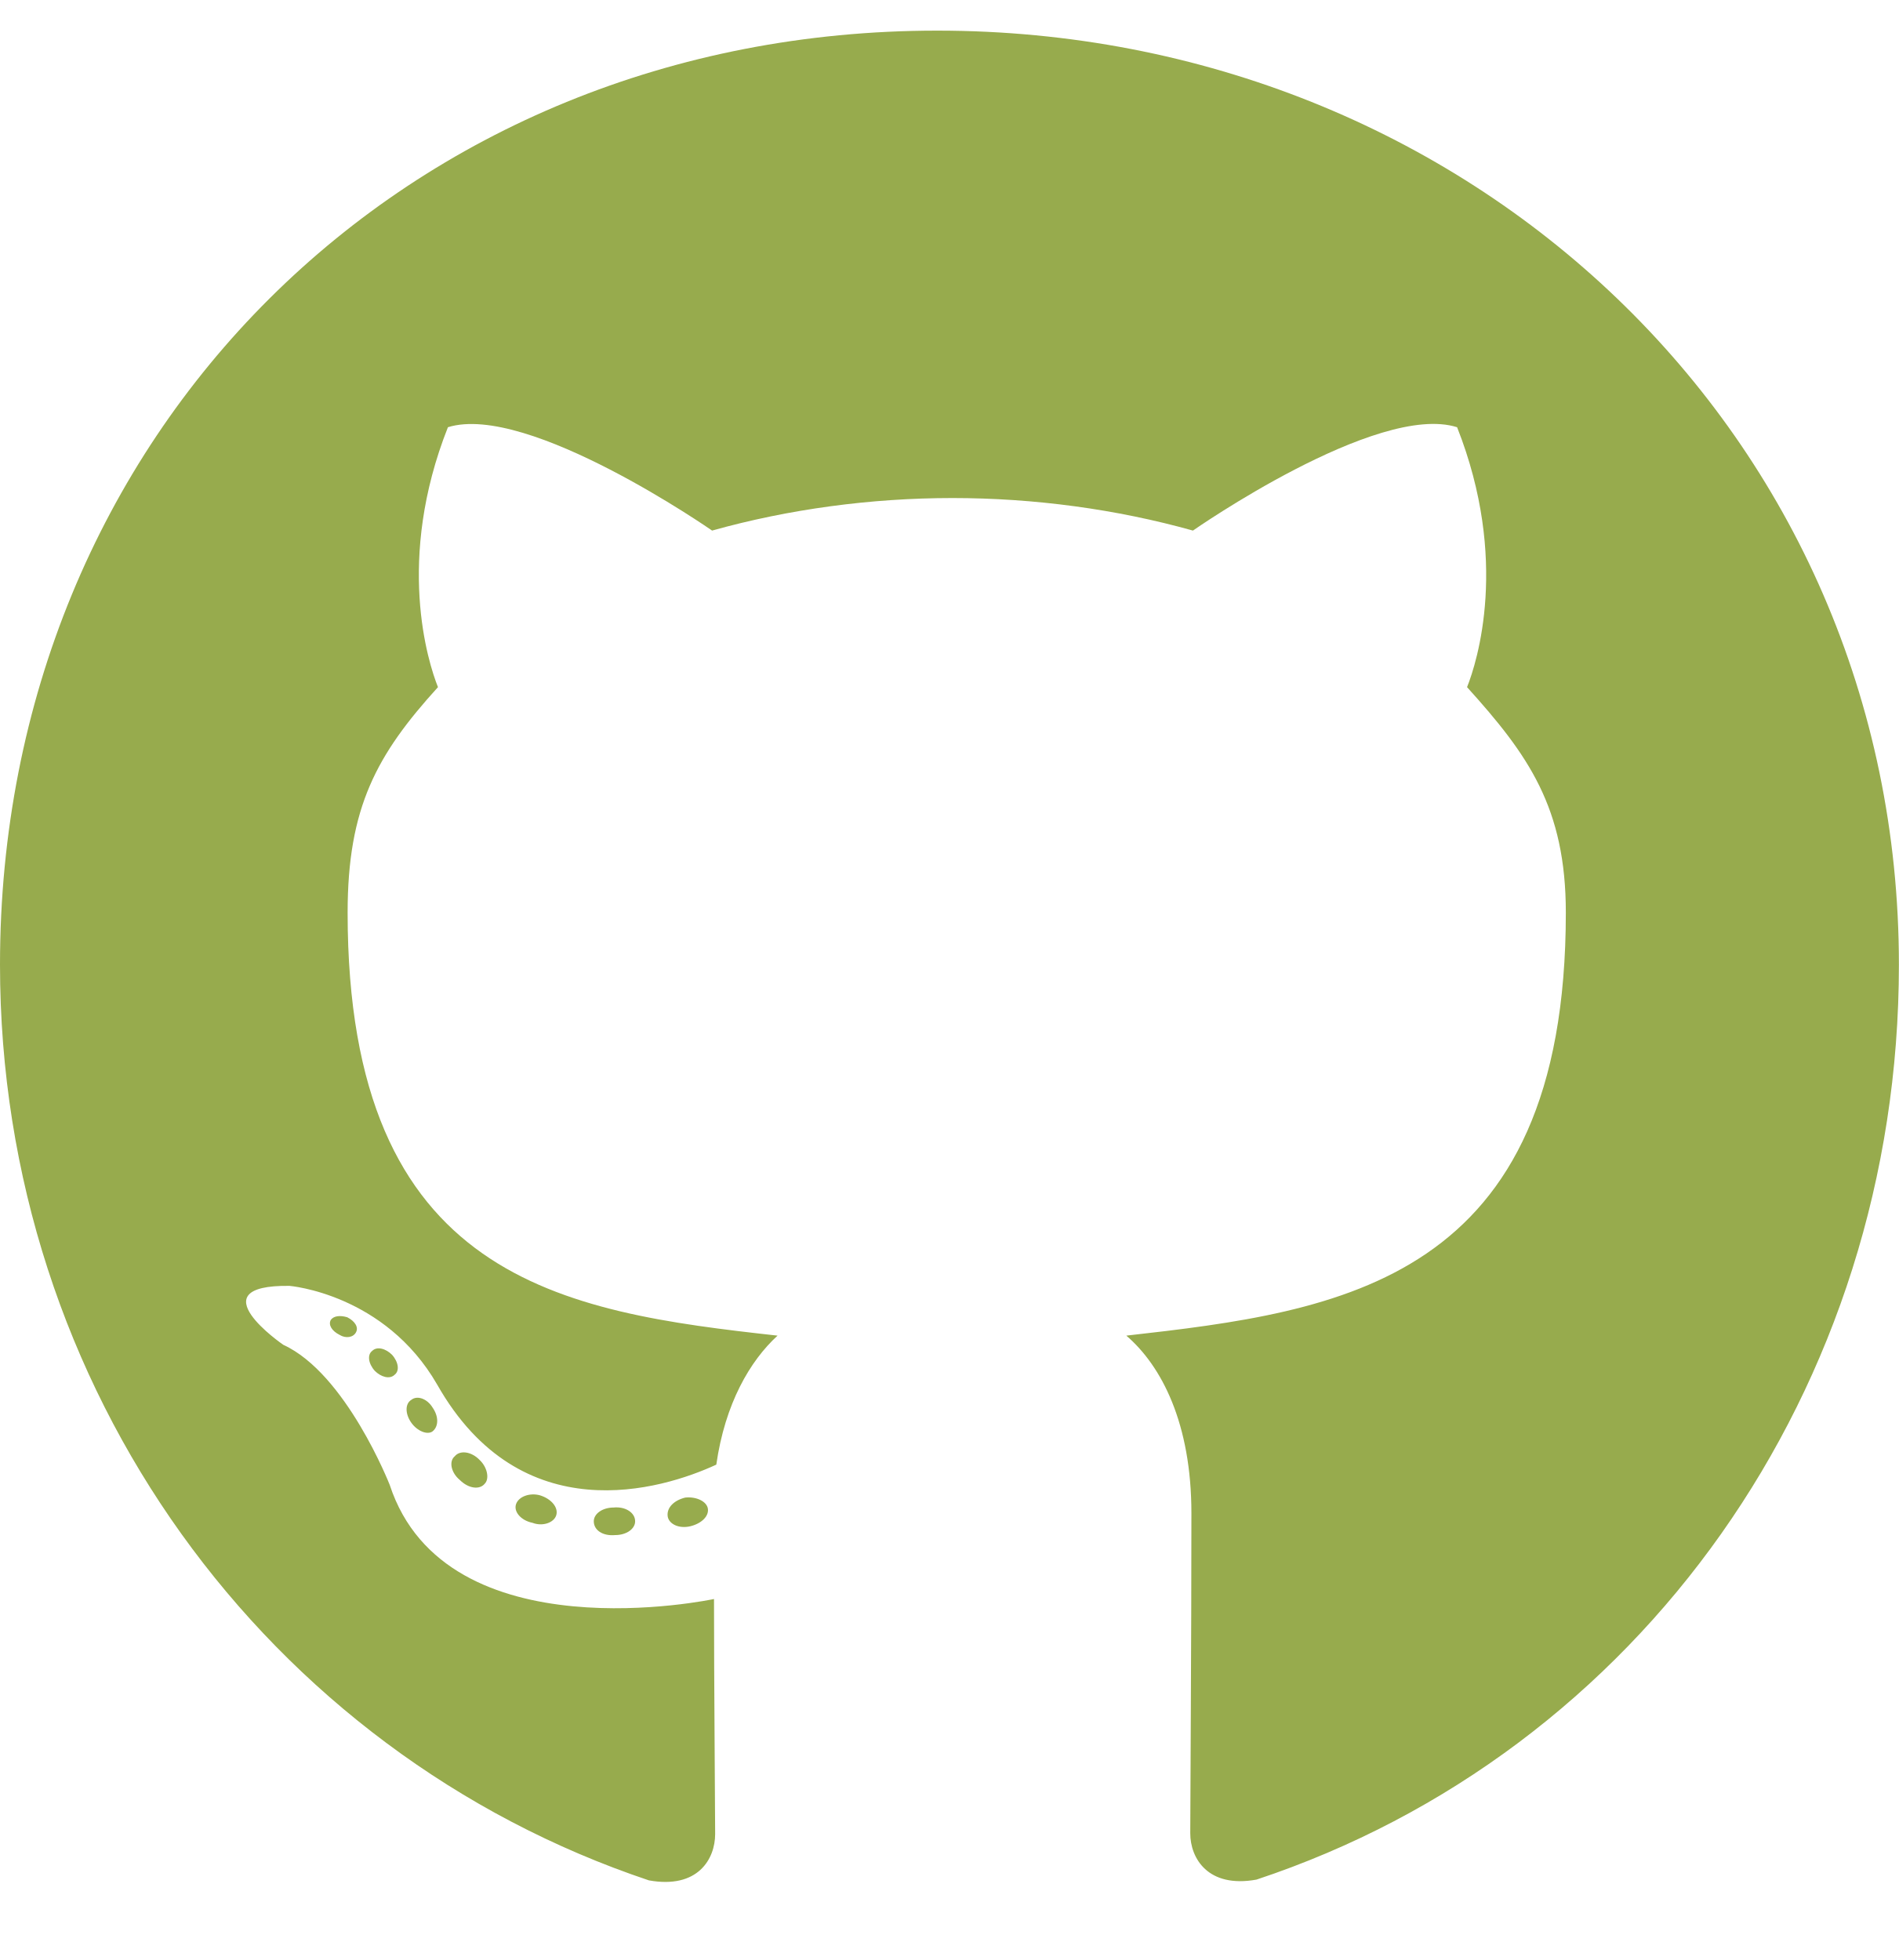
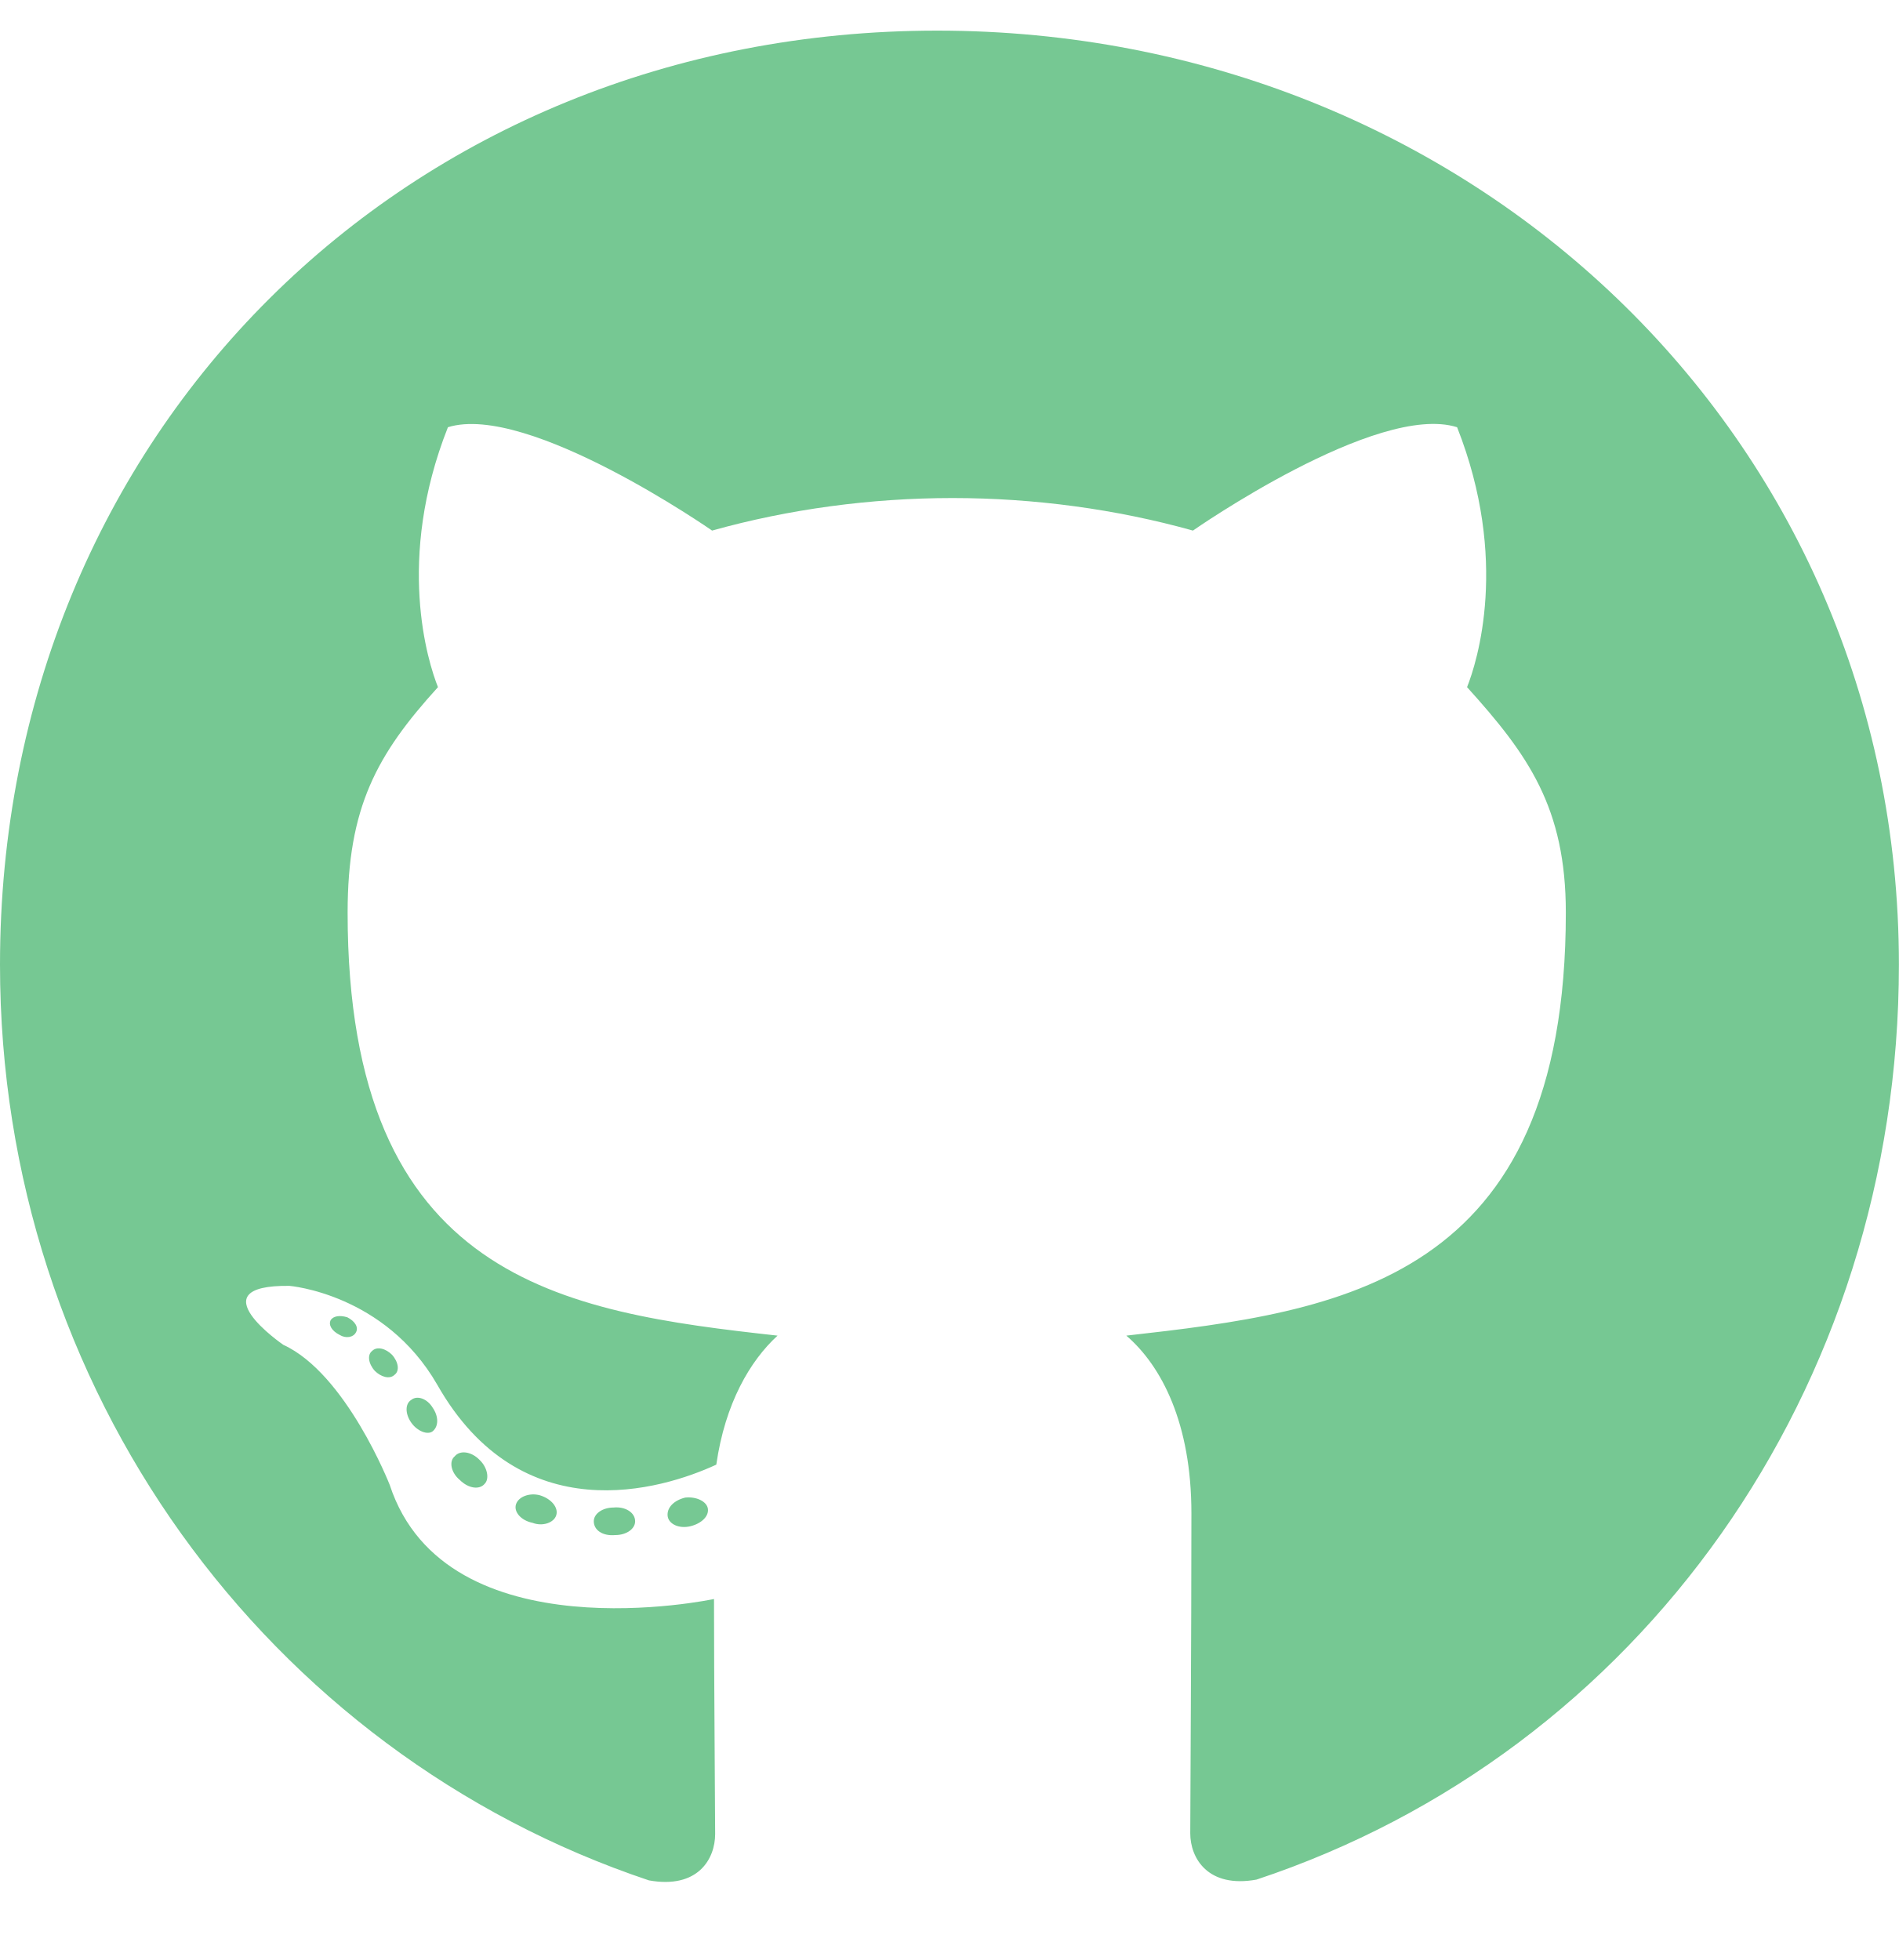
<svg xmlns="http://www.w3.org/2000/svg" viewBox="0 0 496 512">
-   <path d="M165.9 397.4c0 2-2.3 3.6-5.2 3.6-3.3 .3-5.6-1.3-5.6-3.6 0-2 2.3-3.6 5.2-3.6 3-.3 5.6 1.3 5.6 3.6zm-31.1-4.5c-.7 2 1.3 4.3 4.3 4.9 2.6 1 5.6 0 6.2-2s-1.3-4.3-4.3-5.2c-2.6-.7-5.5 .3-6.2 2.3zm44.2-1.7c-2.9 .7-4.9 2.6-4.6 4.9 .3 2 2.9 3.3 5.9 2.6 2.9-.7 4.9-2.6 4.6-4.6-.3-1.9-3-3.2-5.9-2.9zM244.8 8C106.1 8 0 113.3 0 252c0 110.9 69.8 205.8 169.5 239.2 12.8 2.3 17.3-5.6 17.3-12.1 0-6.2-.3-40.4-.3-61.4 0 0-70 15-84.7-29.8 0 0-11.4-29.1-27.8-36.6 0 0-22.9-15.7 1.6-15.4 0 0 24.9 2 38.6 25.8 21.9 38.6 58.6 27.5 72.9 20.9 2.3-16 8.8-27.1 16-33.7-55.9-6.2-112.3-14.3-112.3-110.5 0-27.5 7.6-41.3 23.6-58.9-2.6-6.5-11.1-33.3 2.6-67.9 20.9-6.5 69 27 69 27 20-5.6 41.5-8.5 62.8-8.5s42.8 2.9 62.8 8.5c0 0 48.1-33.6 69-27 13.7 34.7 5.2 61.4 2.6 67.9 16 17.7 25.8 31.5 25.8 58.9 0 96.5-58.9 104.2-114.8 110.5 9.2 7.9 17 22.9 17 46.4 0 33.7-.3 75.4-.3 83.6 0 6.5 4.6 14.4 17.3 12.1C428.2 457.8 496 362.9 496 252 496 113.3 383.5 8 244.8 8zM97.2 352.9c-1.3 1-1 3.3 .7 5.2 1.6 1.6 3.9 2.3 5.2 1 1.3-1 1-3.3-.7-5.2-1.6-1.6-3.9-2.3-5.2-1zm-10.8-8.1c-.7 1.3 .3 2.9 2.3 3.9 1.6 1 3.6 .7 4.3-.7 .7-1.3-.3-2.9-2.3-3.9-2-.6-3.6-.3-4.3 .7zm32.4 35.6c-1.6 1.3-1 4.3 1.3 6.2 2.3 2.3 5.2 2.6 6.5 1 1.3-1.3 .7-4.3-1.3-6.2-2.2-2.3-5.2-2.6-6.5-1zm-11.4-14.7c-1.6 1-1.6 3.6 0 5.9 1.6 2.3 4.3 3.3 5.6 2.3 1.6-1.3 1.6-3.9 0-6.2-1.4-2.3-4-3.3-5.6-2z" fill="#97ab4d" />
+   <path d="M165.9 397.4c0 2-2.3 3.6-5.2 3.6-3.3 .3-5.6-1.3-5.6-3.6 0-2 2.3-3.6 5.2-3.6 3-.3 5.6 1.3 5.6 3.6zm-31.1-4.5c-.7 2 1.3 4.3 4.3 4.9 2.6 1 5.6 0 6.2-2s-1.3-4.3-4.3-5.2c-2.6-.7-5.5 .3-6.2 2.3zm44.2-1.7c-2.9 .7-4.9 2.6-4.6 4.9 .3 2 2.9 3.3 5.9 2.6 2.9-.7 4.9-2.6 4.6-4.6-.3-1.9-3-3.2-5.9-2.9zM244.8 8C106.1 8 0 113.3 0 252c0 110.9 69.8 205.8 169.5 239.2 12.8 2.3 17.3-5.6 17.3-12.1 0-6.2-.3-40.4-.3-61.4 0 0-70 15-84.7-29.8 0 0-11.4-29.1-27.8-36.6 0 0-22.9-15.7 1.6-15.4 0 0 24.9 2 38.6 25.8 21.9 38.6 58.6 27.5 72.9 20.9 2.3-16 8.8-27.1 16-33.7-55.9-6.2-112.3-14.3-112.3-110.5 0-27.5 7.6-41.3 23.6-58.9-2.6-6.5-11.1-33.3 2.6-67.9 20.9-6.5 69 27 69 27 20-5.6 41.5-8.5 62.8-8.5s42.8 2.9 62.8 8.5c0 0 48.1-33.6 69-27 13.7 34.7 5.2 61.4 2.6 67.9 16 17.7 25.8 31.5 25.8 58.9 0 96.5-58.9 104.2-114.8 110.5 9.2 7.9 17 22.9 17 46.4 0 33.7-.3 75.4-.3 83.6 0 6.5 4.6 14.4 17.3 12.1C428.2 457.8 496 362.9 496 252 496 113.3 383.5 8 244.8 8zM97.2 352.9c-1.3 1-1 3.3 .7 5.2 1.6 1.6 3.9 2.3 5.2 1 1.3-1 1-3.3-.7-5.2-1.6-1.6-3.9-2.3-5.2-1zm-10.8-8.1c-.7 1.3 .3 2.9 2.3 3.9 1.6 1 3.6 .7 4.3-.7 .7-1.3-.3-2.9-2.3-3.9-2-.6-3.6-.3-4.3 .7zm32.4 35.6c-1.6 1.3-1 4.3 1.3 6.2 2.3 2.3 5.2 2.6 6.5 1 1.3-1.3 .7-4.3-1.3-6.2-2.2-2.3-5.2-2.6-6.5-1zm-11.4-14.7c-1.6 1-1.6 3.6 0 5.9 1.6 2.3 4.3 3.3 5.6 2.3 1.6-1.3 1.6-3.9 0-6.2-1.4-2.3-4-3.3-5.6-2z" fill="#76c893" />
</svg>
